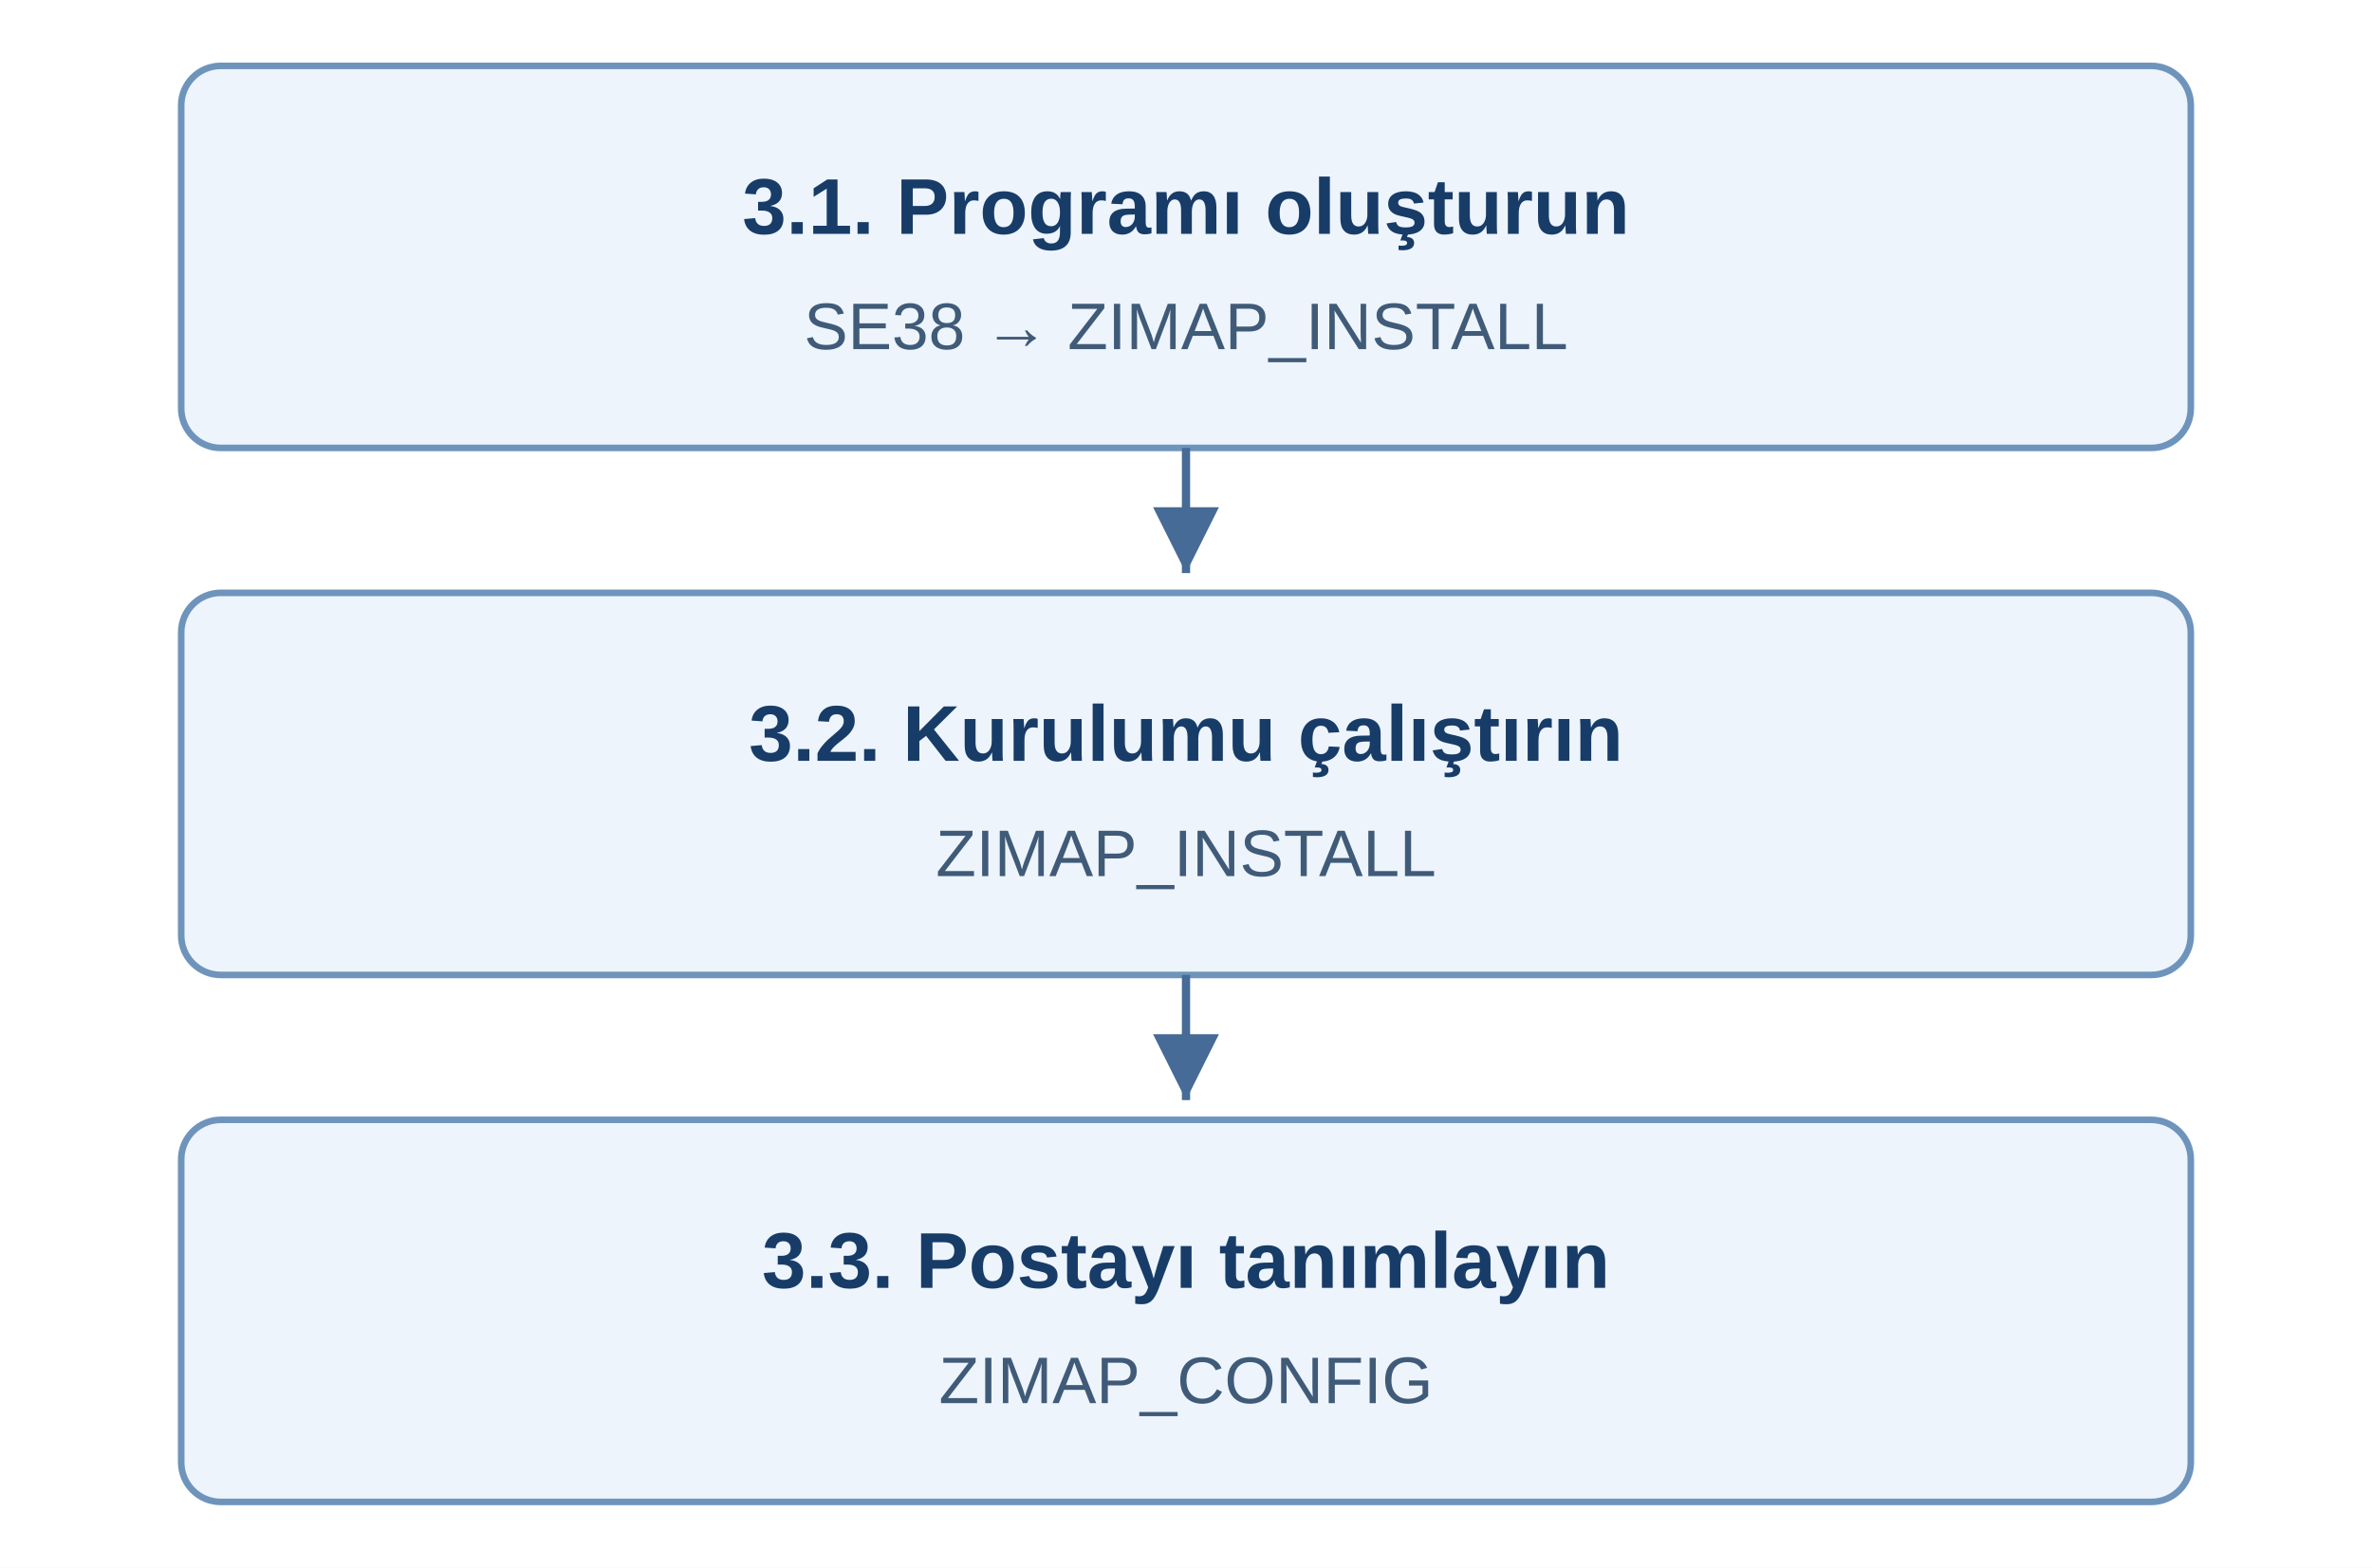
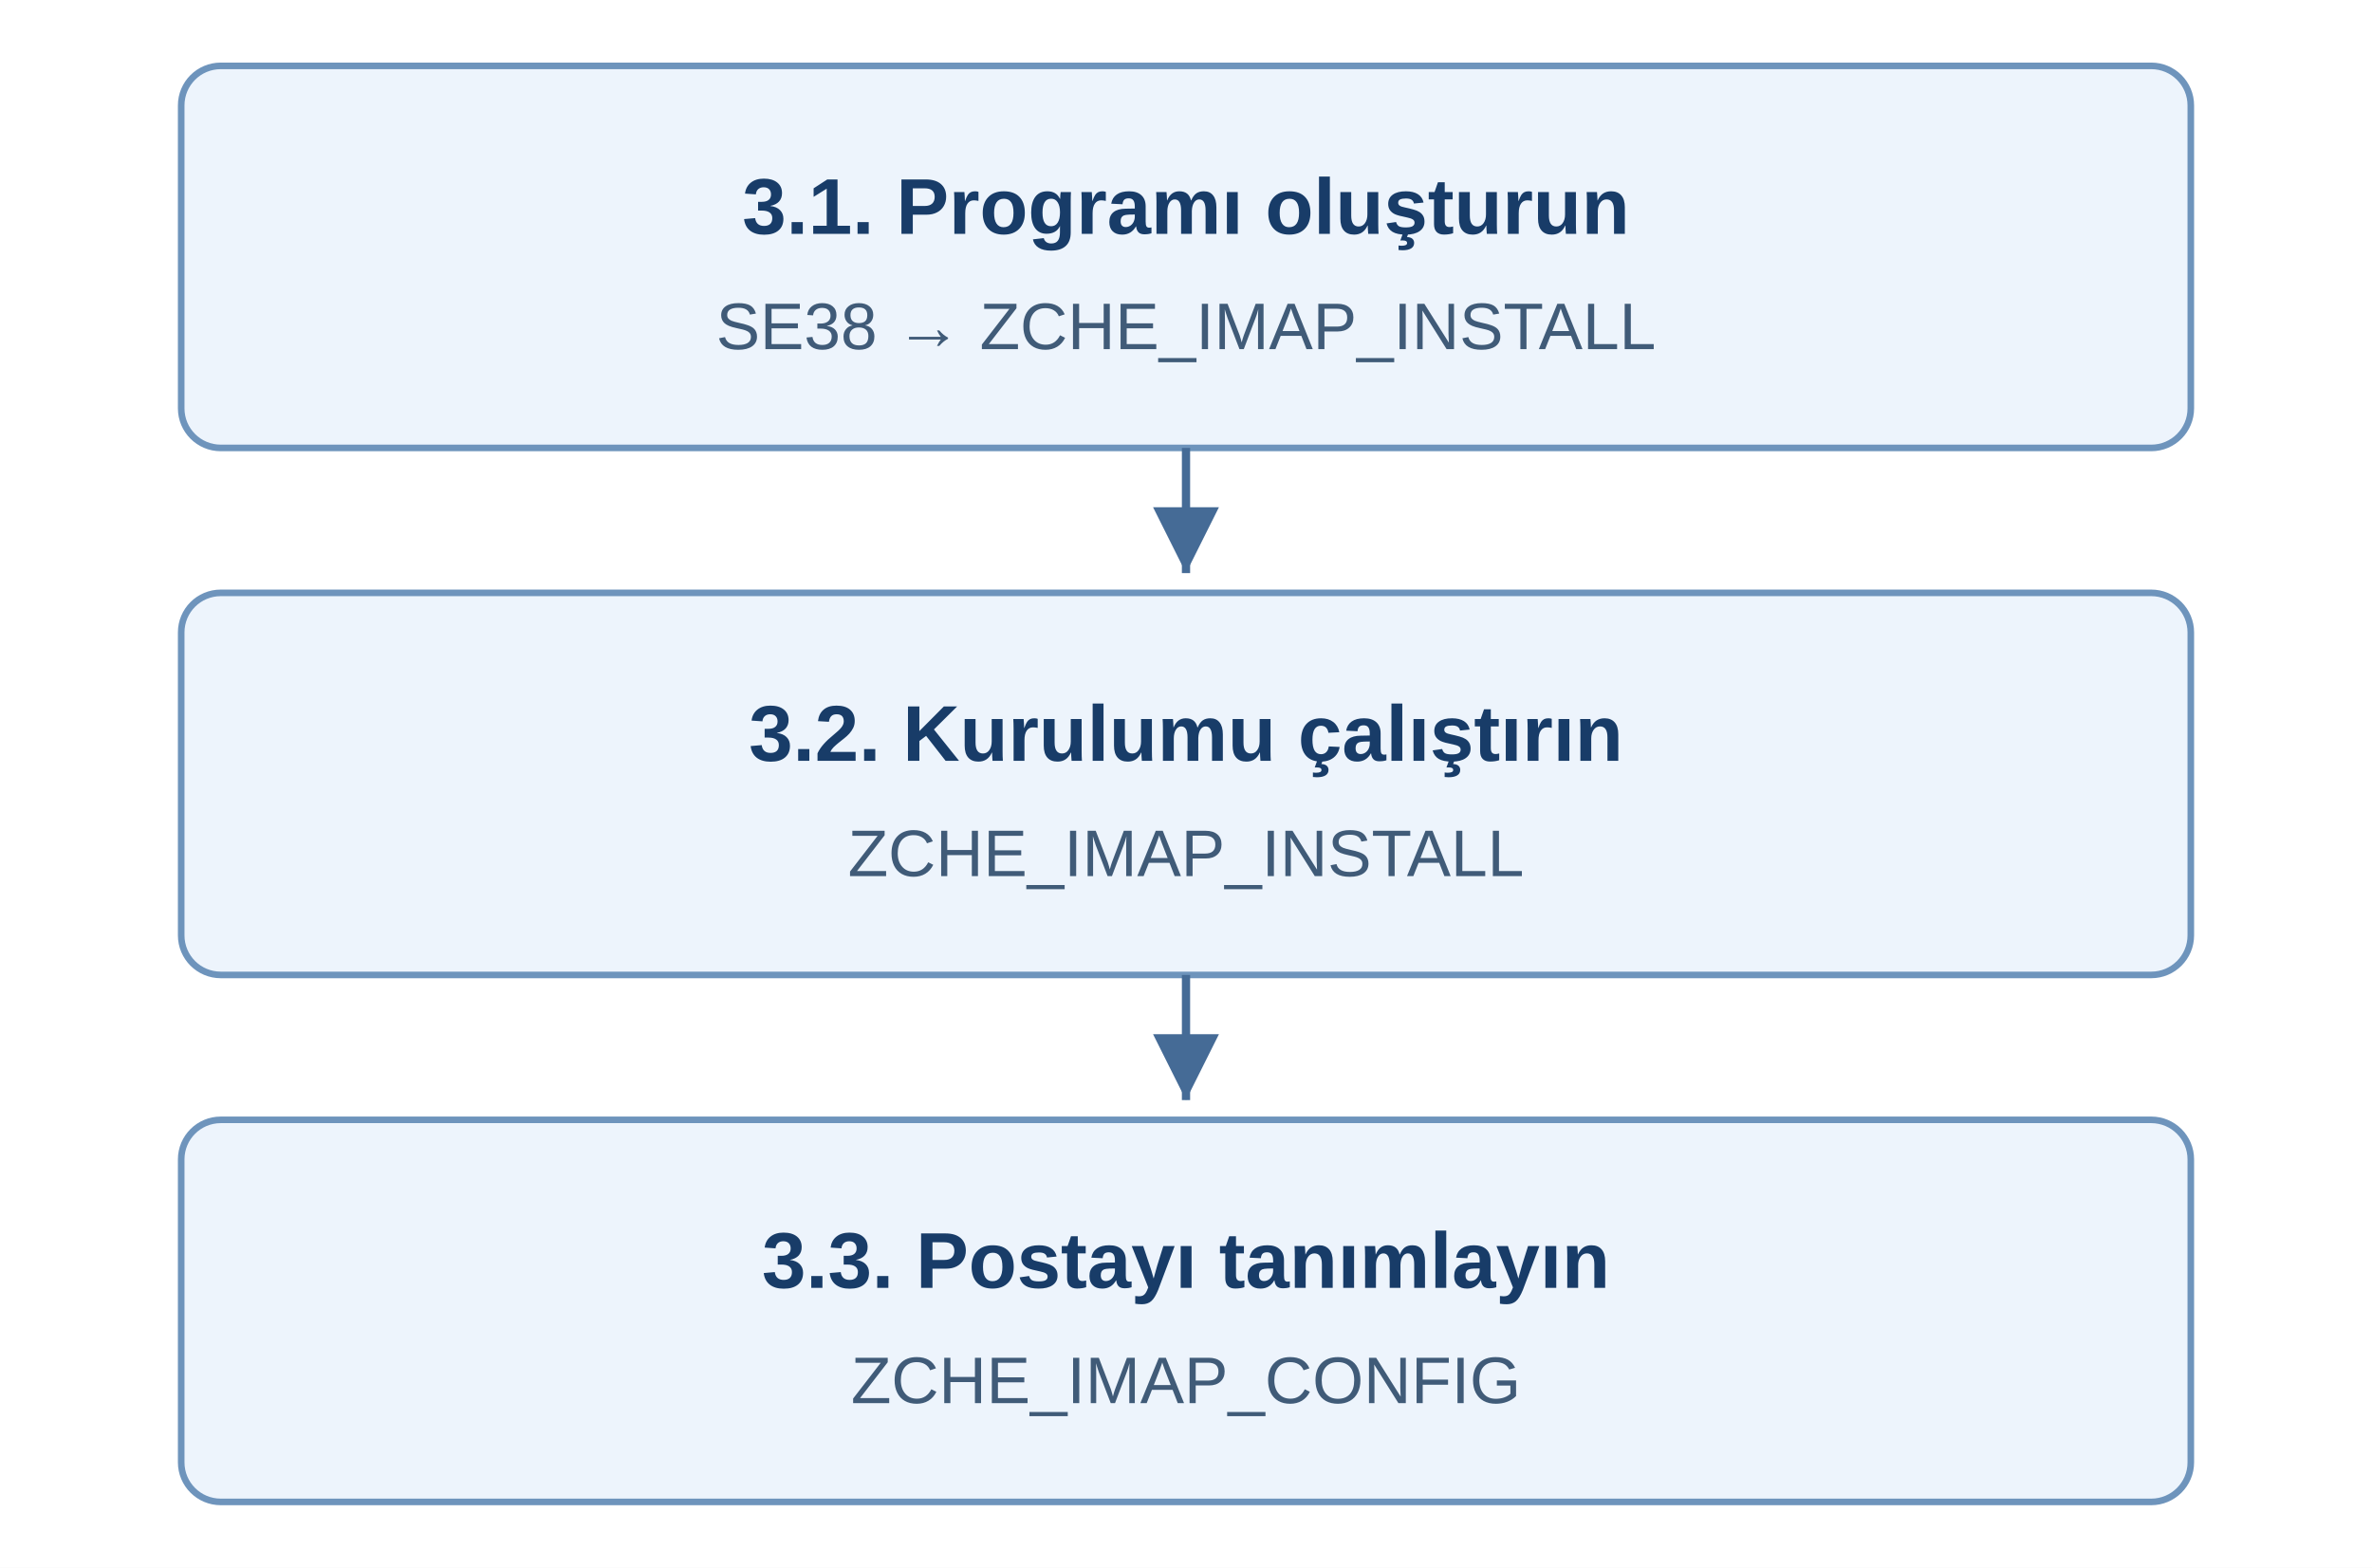
<svg xmlns="http://www.w3.org/2000/svg" width="720" height="476" viewBox="0 0 720 476" role="img" aria-labelledby="title">
  <defs>
    <marker id="arrow" markerWidth="9" markerHeight="9" refX="8" refY="4" orient="auto">
      <path d="M0 0 L8 4 L0 8 Z" fill="#456b96" />
    </marker>
  </defs>
  <rect width="720" height="476" fill="#fff" />
  <g font-family="Arial, Helvetica, sans-serif" text-anchor="middle" fill="#183c68">
    <rect x="55" y="20" width="610" height="116" rx="12" fill="#edf4fc" stroke="#6e94bc" stroke-width="2" />
    <text x="360" y="71" font-size="24" font-weight="700">3.1. Programı oluşturun</text>
-     <text x="360" y="106" font-size="20" fill="#405b78">SE38 → ZIMAP_INSTALL</text>
+     <text x="360" y="106" font-size="20" fill="#405b78">SE38 → ZCHE_IMAP_INSTALL</text>
    <path d="M360 136 V174" fill="none" stroke="#456b96" stroke-width="2.5" marker-end="url(#arrow)" />
    <rect x="55" y="180" width="610" height="116" rx="12" fill="#edf4fc" stroke="#6e94bc" stroke-width="2" />
    <text x="360" y="231" font-size="24" font-weight="700">3.2. Kurulumu çalıştırın</text>
-     <text x="360" y="266" font-size="20" fill="#405b78">ZIMAP_INSTALL</text>
+     <text x="360" y="266" font-size="20" fill="#405b78">ZCHE_IMAP_INSTALL</text>
    <path d="M360 296 V334" fill="none" stroke="#456b96" stroke-width="2.5" marker-end="url(#arrow)" />
    <rect x="55" y="340" width="610" height="116" rx="12" fill="#edf4fc" stroke="#6e94bc" stroke-width="2" />
    <text x="360" y="391" font-size="24" font-weight="700">3.3. Postayı tanımlayın</text>
-     <text x="360" y="426" font-size="20" fill="#405b78">ZIMAP_CONFIG</text>
+     <text x="360" y="426" font-size="20" fill="#405b78">ZCHE_IMAP_CONFIG</text>
  </g>
</svg>
